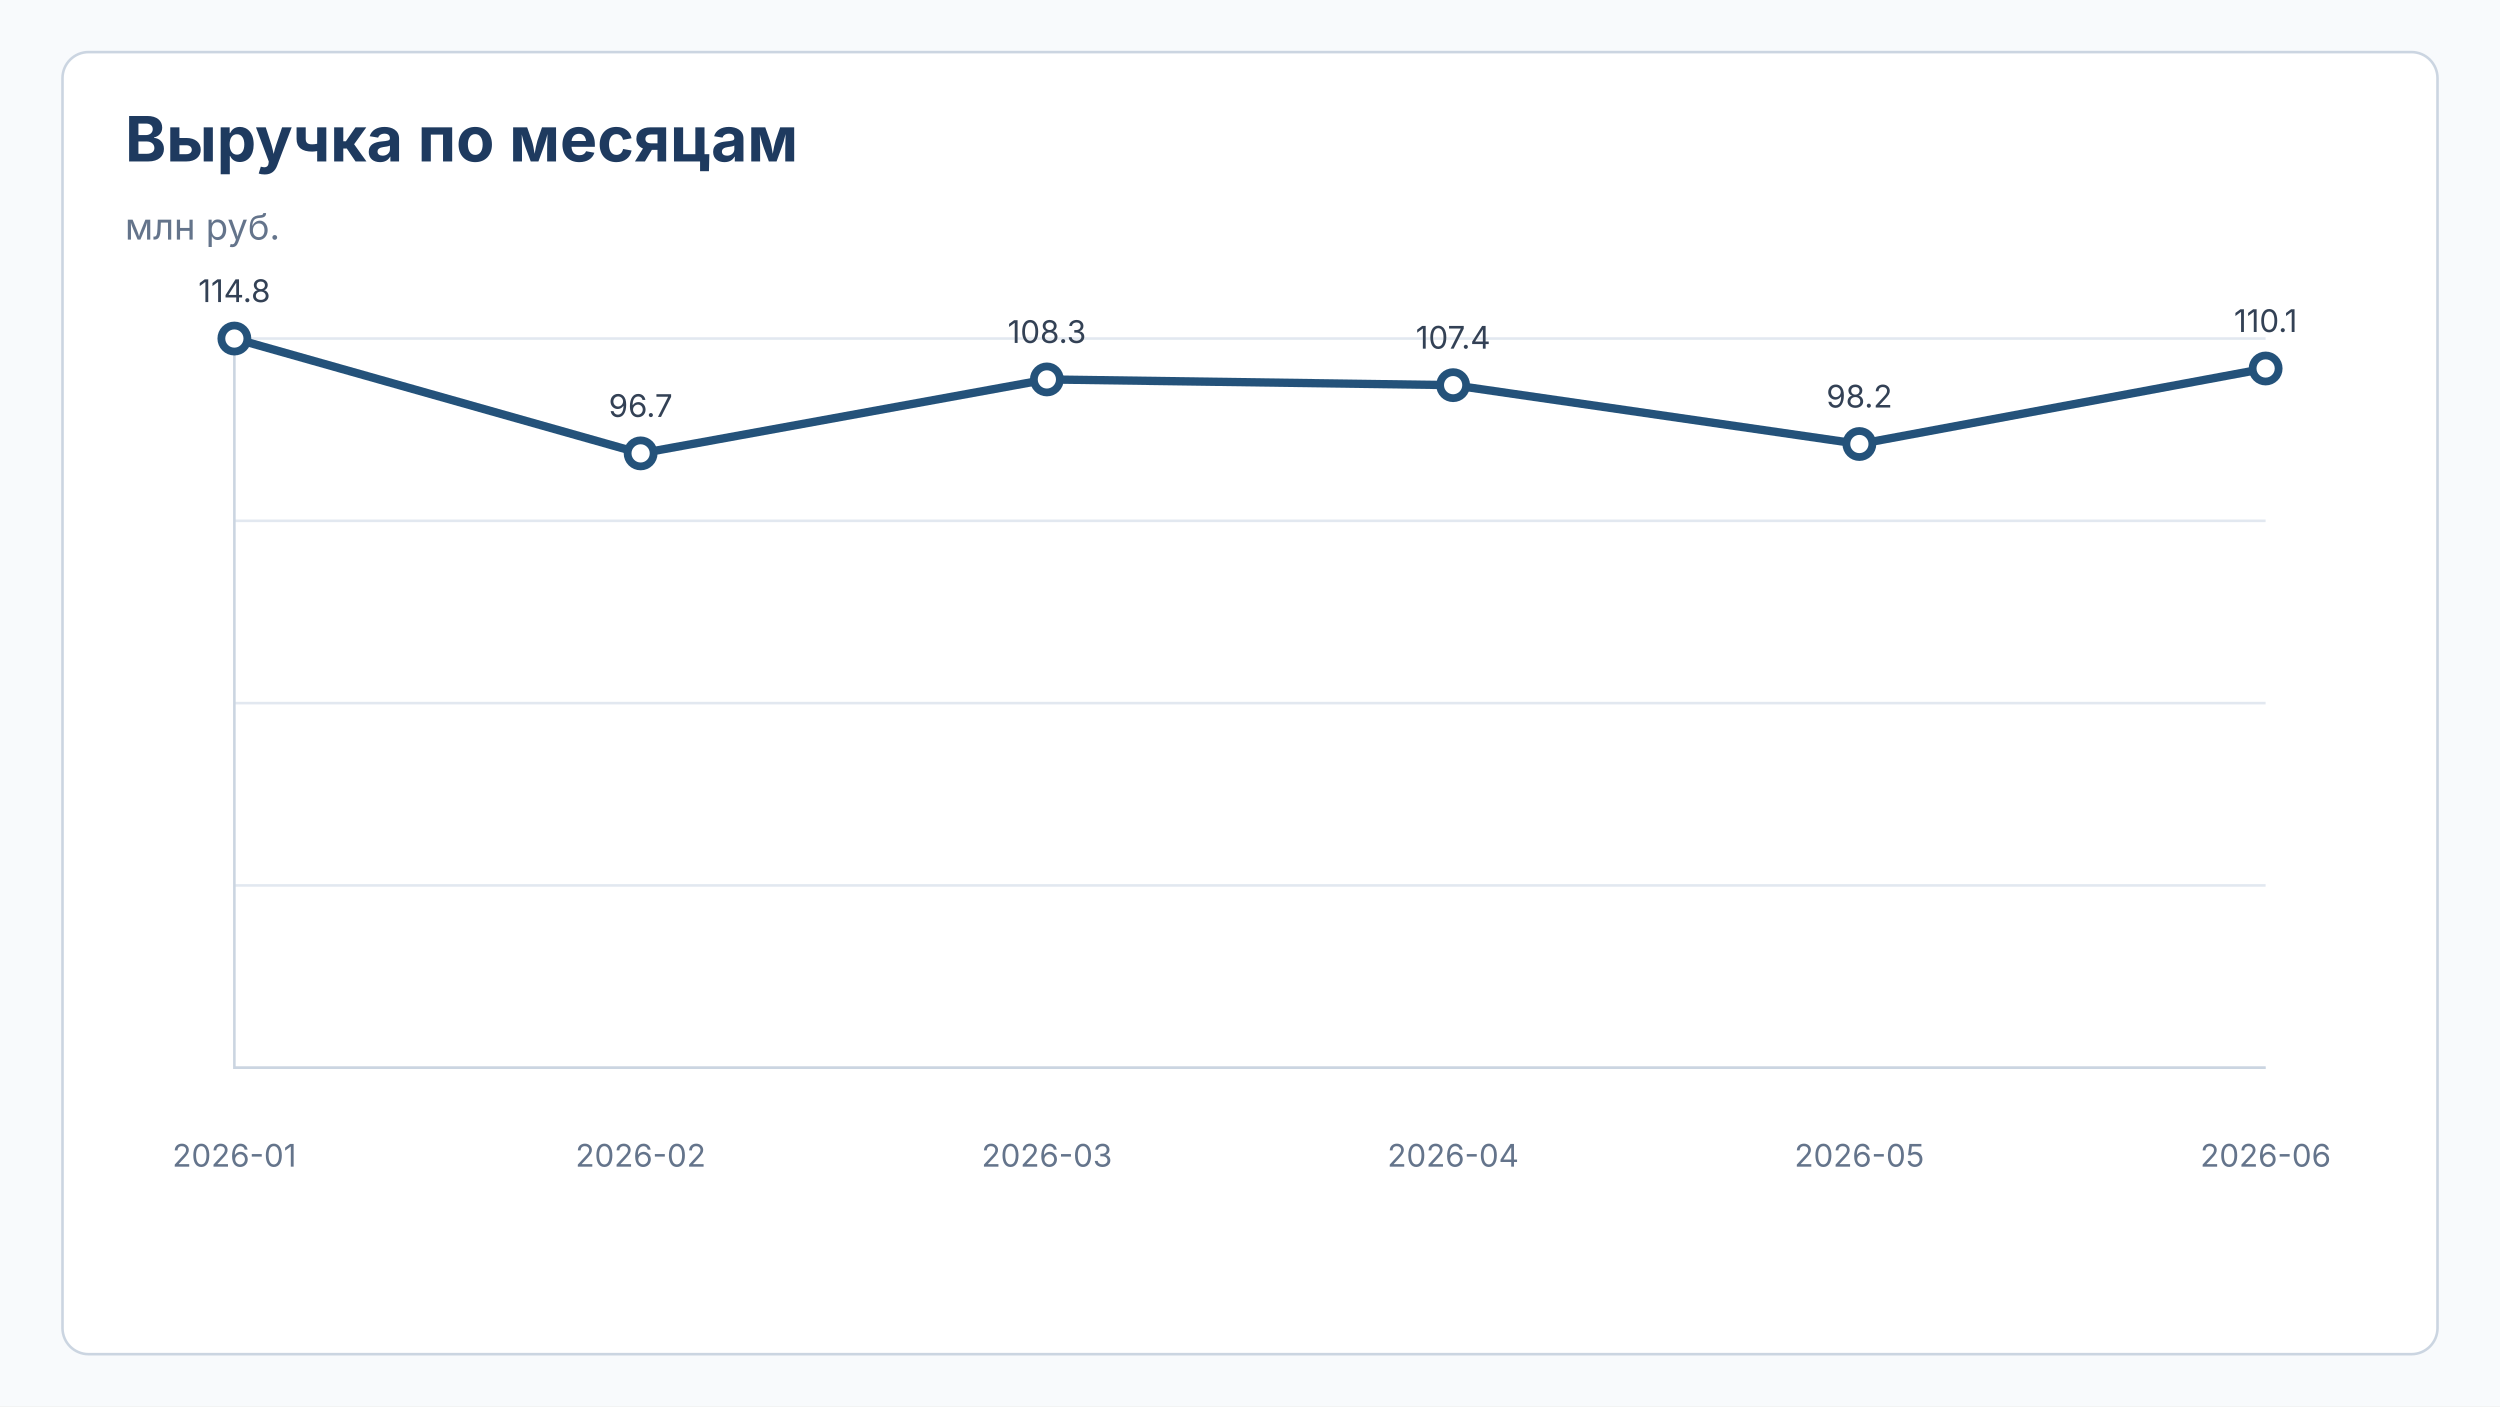
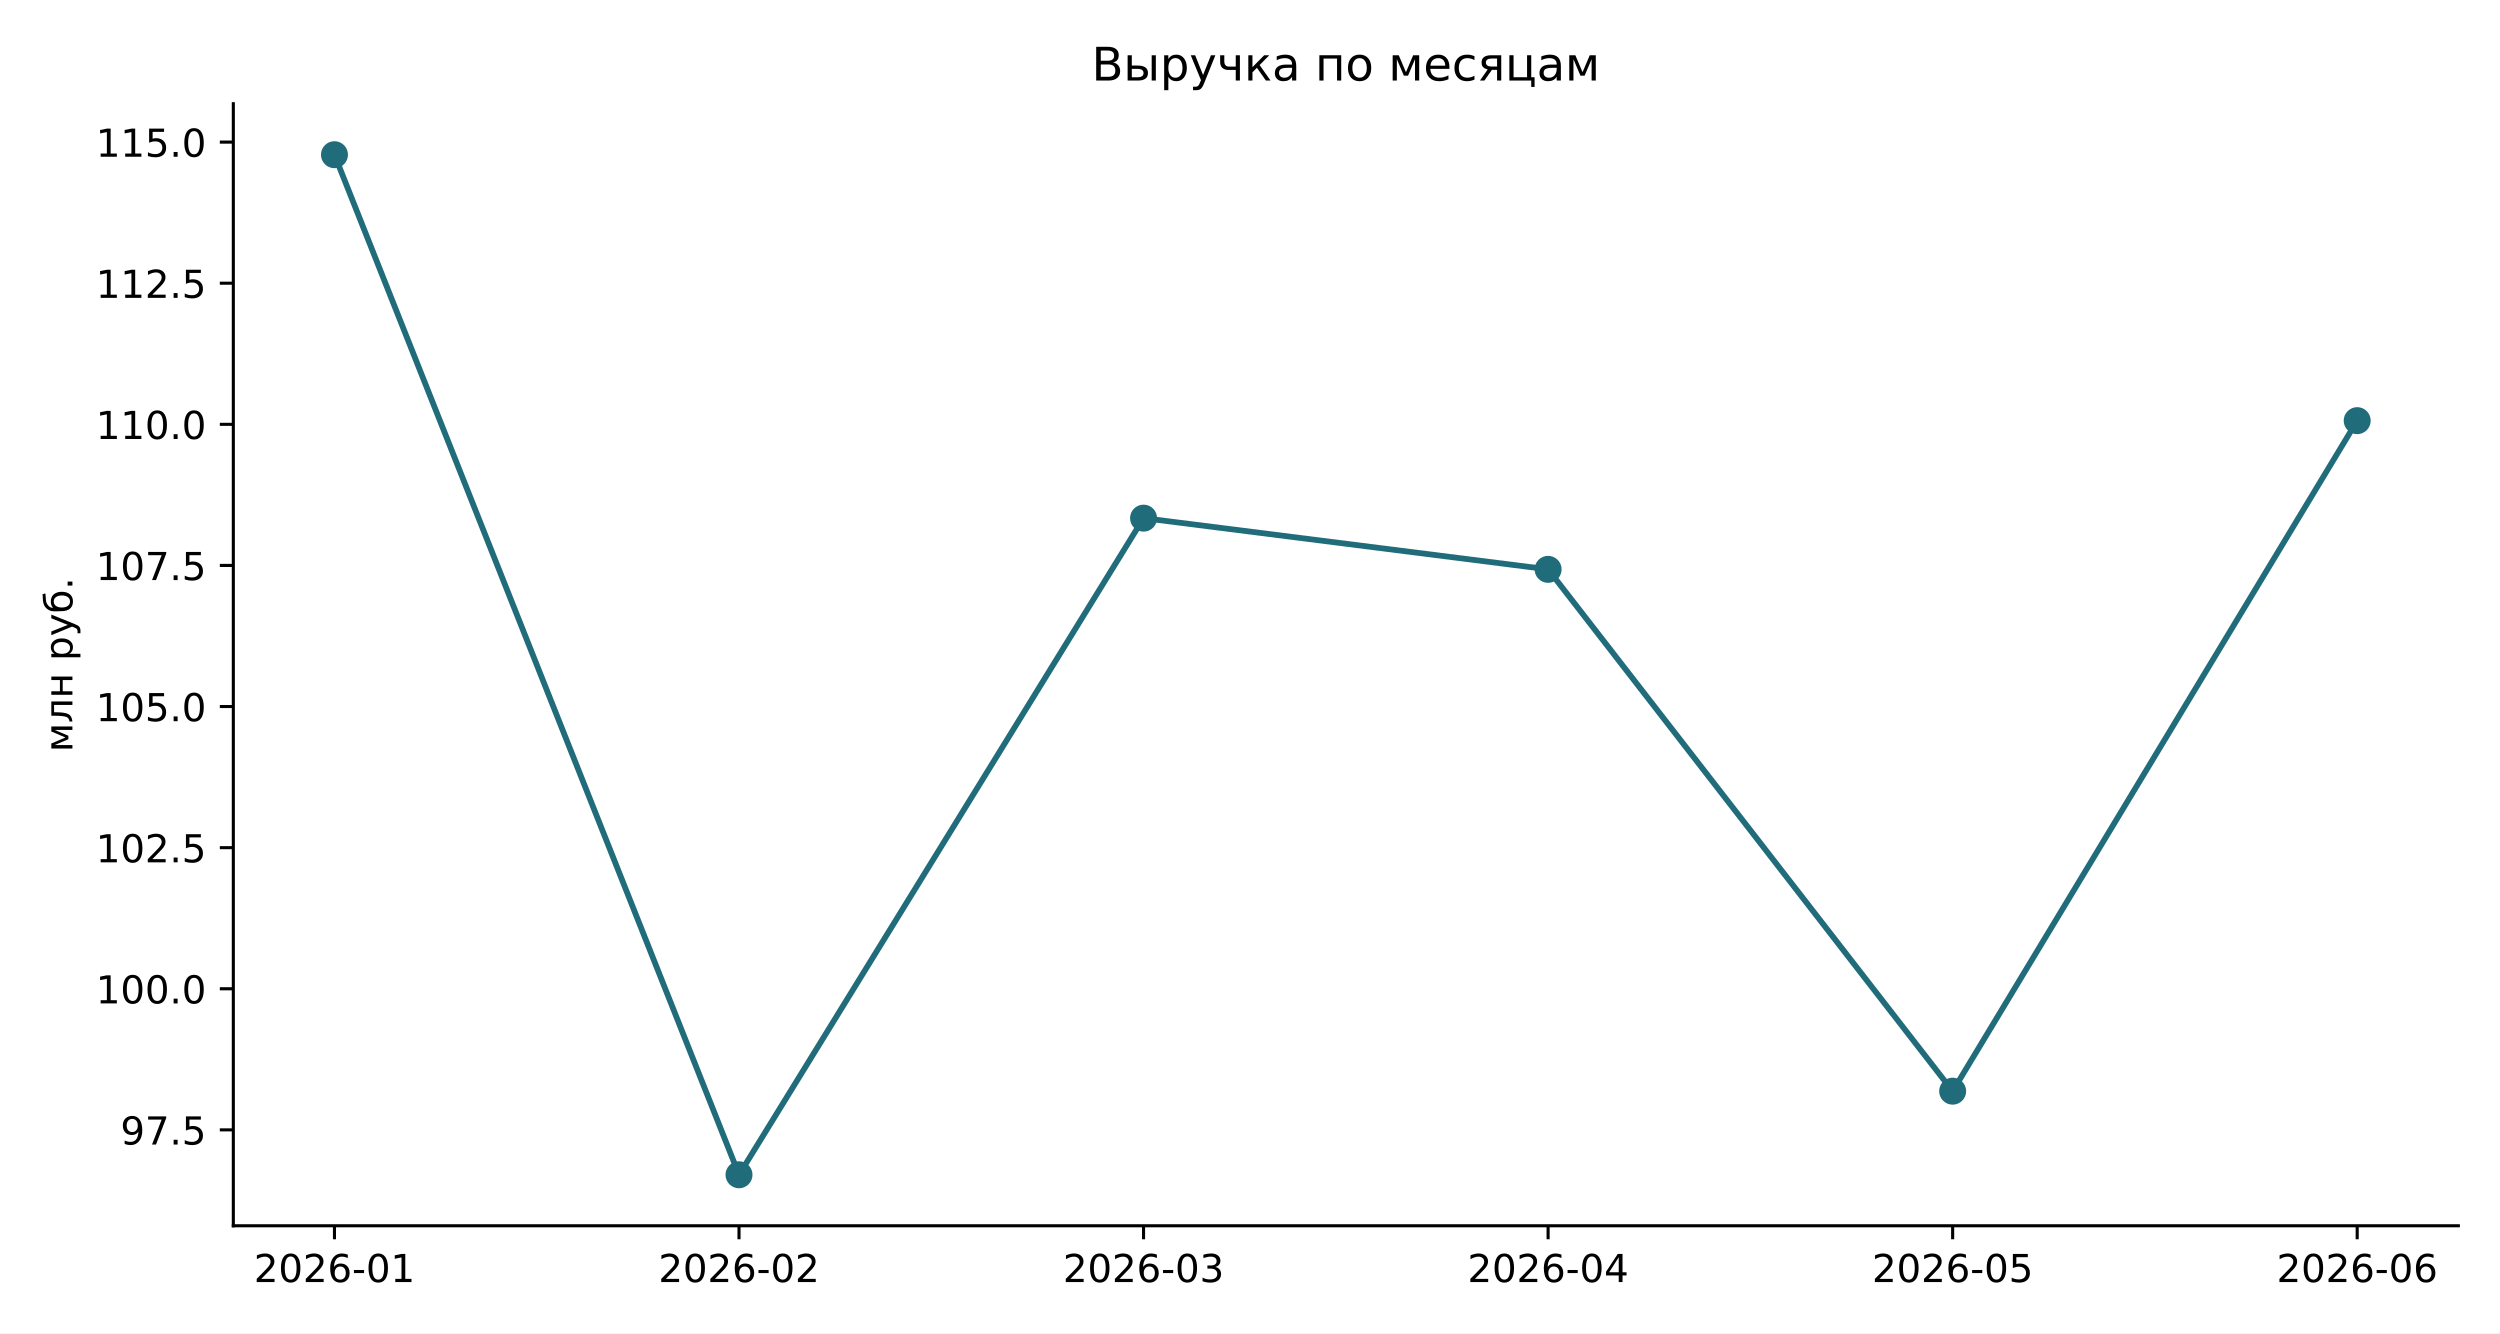
- <svg xmlns="http://www.w3.org/2000/svg" width="960" height="540" viewBox="0 0 960 540">
-   <style>
-     text{font-family:Inter,Segoe UI,Arial,sans-serif;letter-spacing:0}
-   </style>
-   <rect width="960" height="540" fill="#F8FAFC" />
-   <rect x="24" y="20" width="912" height="500" rx="10" fill="#FFFFFF" stroke="#CBD5E1" />
-   <text x="48" y="62" font-size="24" font-weight="750" fill="#1E3A5F">Выручка по месяцам</text>
-   <text x="48" y="92" font-size="14" fill="#64748B">млн руб.</text>
-   <path d="M 90 410 L 870 410" stroke="#E2E8F0" />
-   <path d="M 90 340 L 870 340" stroke="#E2E8F0" />
-   <path d="M 90 270 L 870 270" stroke="#E2E8F0" />
-   <path d="M 90 200 L 870 200" stroke="#E2E8F0" />
-   <path d="M 90 130 L 870 130" stroke="#E2E8F0" />
-   <path d="M 90 130 L 90 410 L 870 410" fill="none" stroke="#CBD5E1" />
-   <path d="M 90.0 130.0 L 246.0 174.1 L 402.0 145.7 L 558.0 147.9 L 714.0 170.5 L 870.0 141.5" fill="none" stroke="#24527A" stroke-width="3.2" />
-   <circle cx="90.0" cy="130.0" r="5" fill="#FFFFFF" stroke="#24527A" stroke-width="3" />
-   <text x="90.0" y="116.0" text-anchor="middle" font-size="12" fill="#334155">114.8</text>
-   <circle cx="246.0" cy="174.1" r="5" fill="#FFFFFF" stroke="#24527A" stroke-width="3" />
-   <text x="246.0" y="160.1" text-anchor="middle" font-size="12" fill="#334155">96.7</text>
-   <circle cx="402.0" cy="145.7" r="5" fill="#FFFFFF" stroke="#24527A" stroke-width="3" />
-   <text x="402.0" y="131.7" text-anchor="middle" font-size="12" fill="#334155">108.3</text>
-   <circle cx="558.0" cy="147.9" r="5" fill="#FFFFFF" stroke="#24527A" stroke-width="3" />
-   <text x="558.0" y="133.9" text-anchor="middle" font-size="12" fill="#334155">107.4</text>
-   <circle cx="714.0" cy="170.5" r="5" fill="#FFFFFF" stroke="#24527A" stroke-width="3" />
-   <text x="714.0" y="156.5" text-anchor="middle" font-size="12" fill="#334155">98.2</text>
-   <circle cx="870.0" cy="141.5" r="5" fill="#FFFFFF" stroke="#24527A" stroke-width="3" />
-   <text x="870.0" y="127.5" text-anchor="middle" font-size="12" fill="#334155">110.1</text>
-   <text x="90.0" y="448" text-anchor="middle" font-size="12" fill="#64748B">2026-01</text>
-   <text x="246.0" y="448" text-anchor="middle" font-size="12" fill="#64748B">2026-02</text>
-   <text x="402.0" y="448" text-anchor="middle" font-size="12" fill="#64748B">2026-03</text>
-   <text x="558.0" y="448" text-anchor="middle" font-size="12" fill="#64748B">2026-04</text>
-   <text x="714.0" y="448" text-anchor="middle" font-size="12" fill="#64748B">2026-05</text>
-   <text x="870.0" y="448" text-anchor="middle" font-size="12" fill="#64748B">2026-06</text>
+ <svg xmlns="http://www.w3.org/2000/svg" xmlns:xlink="http://www.w3.org/1999/xlink" width="648pt" height="345.6pt" viewBox="0 0 648 345.6" version="1.1">
+   <defs>
+     <style type="text/css">*{stroke-linejoin: round; stroke-linecap: butt}</style>
+   </defs>
+   <g id="figure_1">
+     <g id="patch_1">
+       <path d="M 0 345.6  L 648 345.6  L 648 0  L 0 0  z " style="fill: #ffffff" />
+     </g>
+     <g id="axes_1">
+       <g id="patch_2">
+         <path d="M 60.477 317.72  L 637.2 317.72  L 637.2 26.88  L 60.477 26.88  z " style="fill: #ffffff" />
+       </g>
+       <g id="matplotlib.axis_1">
+         <g id="xtick_1">
+           <g id="line2d_1">
+             <defs>
+               <path id="m853427751d" d="M 0 0  L 0 3.5  " style="stroke: #000000; stroke-width: 0.8" />
+             </defs>
+             <g>
+               <use xlink:href="#m853427751d" x="86.692" y="317.72" style="stroke: #000000; stroke-width: 0.8" />
+             </g>
+           </g>
+           <g id="text_1">
+             <g transform="translate(65.80075 332.3184) scale(0.1 -0.1)">
+               <defs>
+                 <path id="DejaVuSans-32" d="M 1228 531  L 3431 531  L 3431 0  L 469 0  L 469 531  Q 828 903 1448 1529  Q 2069 2156 2228 2338  Q 2531 2678 2651 2914  Q 2772 3150 2772 3378  Q 2772 3750 2511 3984  Q 2250 4219 1831 4219  Q 1534 4219 1204 4116  Q 875 4013 500 3803  L 500 4441  Q 881 4594 1212 4672  Q 1544 4750 1819 4750  Q 2544 4750 2975 4387  Q 3406 4025 3406 3419  Q 3406 3131 3298 2873  Q 3191 2616 2906 2266  Q 2828 2175 2409 1742  Q 1991 1309 1228 531  z " transform="scale(0.015625)" />
+                 <path id="DejaVuSans-30" d="M 2034 4250  Q 1547 4250 1301 3770  Q 1056 3291 1056 2328  Q 1056 1369 1301 889  Q 1547 409 2034 409  Q 2525 409 2770 889  Q 3016 1369 3016 2328  Q 3016 3291 2770 3770  Q 2525 4250 2034 4250  z M 2034 4750  Q 2819 4750 3233 4129  Q 3647 3509 3647 2328  Q 3647 1150 3233 529  Q 2819 -91 2034 -91  Q 1250 -91 836 529  Q 422 1150 422 2328  Q 422 3509 836 4129  Q 1250 4750 2034 4750  z " transform="scale(0.015625)" />
+                 <path id="DejaVuSans-36" d="M 2113 2584  Q 1688 2584 1439 2293  Q 1191 2003 1191 1497  Q 1191 994 1439 701  Q 1688 409 2113 409  Q 2538 409 2786 701  Q 3034 994 3034 1497  Q 3034 2003 2786 2293  Q 2538 2584 2113 2584  z M 3366 4563  L 3366 3988  Q 3128 4100 2886 4159  Q 2644 4219 2406 4219  Q 1781 4219 1451 3797  Q 1122 3375 1075 2522  Q 1259 2794 1537 2939  Q 1816 3084 2150 3084  Q 2853 3084 3261 2657  Q 3669 2231 3669 1497  Q 3669 778 3244 343  Q 2819 -91 2113 -91  Q 1303 -91 875 529  Q 447 1150 447 2328  Q 447 3434 972 4092  Q 1497 4750 2381 4750  Q 2619 4750 2861 4703  Q 3103 4656 3366 4563  z " transform="scale(0.015625)" />
+                 <path id="DejaVuSans-2d" d="M 313 2009  L 1997 2009  L 1997 1497  L 313 1497  L 313 2009  z " transform="scale(0.015625)" />
+                 <path id="DejaVuSans-31" d="M 794 531  L 1825 531  L 1825 4091  L 703 3866  L 703 4441  L 1819 4666  L 2450 4666  L 2450 531  L 3481 531  L 3481 0  L 794 0  L 794 531  z " transform="scale(0.015625)" />
+               </defs>
+               <use xlink:href="#DejaVuSans-32" />
+               <use xlink:href="#DejaVuSans-30" transform="translate(63.62305 0)" />
+               <use xlink:href="#DejaVuSans-32" transform="translate(127.2461 0)" />
+               <use xlink:href="#DejaVuSans-36" transform="translate(190.8691 0)" />
+               <use xlink:href="#DejaVuSans-2d" transform="translate(254.4922 0)" />
+               <use xlink:href="#DejaVuSans-30" transform="translate(290.5762 0)" />
+               <use xlink:href="#DejaVuSans-31" transform="translate(354.1992 0)" />
+             </g>
+           </g>
+         </g>
+         <g id="xtick_2">
+           <g id="line2d_2">
+             <g>
+               <use xlink:href="#m853427751d" x="191.551" y="317.72" style="stroke: #000000; stroke-width: 0.8" />
+             </g>
+           </g>
+           <g id="text_2">
+             <g transform="translate(170.6594 332.3184) scale(0.1 -0.1)">
+               <use xlink:href="#DejaVuSans-32" />
+               <use xlink:href="#DejaVuSans-30" transform="translate(63.62305 0)" />
+               <use xlink:href="#DejaVuSans-32" transform="translate(127.2461 0)" />
+               <use xlink:href="#DejaVuSans-36" transform="translate(190.8691 0)" />
+               <use xlink:href="#DejaVuSans-2d" transform="translate(254.4922 0)" />
+               <use xlink:href="#DejaVuSans-30" transform="translate(290.5762 0)" />
+               <use xlink:href="#DejaVuSans-32" transform="translate(354.1992 0)" />
+             </g>
+           </g>
+         </g>
+         <g id="xtick_3">
+           <g id="line2d_3">
+             <g>
+               <use xlink:href="#m853427751d" x="296.409" y="317.72" style="stroke: #000000; stroke-width: 0.8" />
+             </g>
+           </g>
+           <g id="text_3">
+             <g transform="translate(275.518 332.3184) scale(0.1 -0.1)">
+               <defs>
+                 <path id="DejaVuSans-33" d="M 2597 2516  Q 3050 2419 3304 2112  Q 3559 1806 3559 1356  Q 3559 666 3084 287  Q 2609 -91 1734 -91  Q 1441 -91 1130 -33  Q 819 25 488 141  L 488 750  Q 750 597 1062 519  Q 1375 441 1716 441  Q 2309 441 2620 675  Q 2931 909 2931 1356  Q 2931 1769 2642 2001  Q 2353 2234 1838 2234  L 1294 2234  L 1294 2753  L 1863 2753  Q 2328 2753 2575 2939  Q 2822 3125 2822 3475  Q 2822 3834 2567 4026  Q 2313 4219 1838 4219  Q 1578 4219 1281 4162  Q 984 4106 628 3988  L 628 4550  Q 988 4650 1302 4700  Q 1616 4750 1894 4750  Q 2613 4750 3031 4423  Q 3450 4097 3450 3541  Q 3450 3153 3228 2886  Q 3006 2619 2597 2516  z " transform="scale(0.015625)" />
+               </defs>
+               <use xlink:href="#DejaVuSans-32" />
+               <use xlink:href="#DejaVuSans-30" transform="translate(63.62305 0)" />
+               <use xlink:href="#DejaVuSans-32" transform="translate(127.2461 0)" />
+               <use xlink:href="#DejaVuSans-36" transform="translate(190.8691 0)" />
+               <use xlink:href="#DejaVuSans-2d" transform="translate(254.4922 0)" />
+               <use xlink:href="#DejaVuSans-30" transform="translate(290.5762 0)" />
+               <use xlink:href="#DejaVuSans-33" transform="translate(354.1992 0)" />
+             </g>
+           </g>
+         </g>
+         <g id="xtick_4">
+           <g id="line2d_4">
+             <g>
+               <use xlink:href="#m853427751d" x="401.268" y="317.72" style="stroke: #000000; stroke-width: 0.8" />
+             </g>
+           </g>
+           <g id="text_4">
+             <g transform="translate(380.3767 332.3184) scale(0.1 -0.1)">
+               <defs>
+                 <path id="DejaVuSans-34" d="M 2419 4116  L 825 1625  L 2419 1625  L 2419 4116  z M 2253 4666  L 3047 4666  L 3047 1625  L 3713 1625  L 3713 1100  L 3047 1100  L 3047 0  L 2419 0  L 2419 1100  L 313 1100  L 313 1709  L 2253 4666  z " transform="scale(0.015625)" />
+               </defs>
+               <use xlink:href="#DejaVuSans-32" />
+               <use xlink:href="#DejaVuSans-30" transform="translate(63.62305 0)" />
+               <use xlink:href="#DejaVuSans-32" transform="translate(127.2461 0)" />
+               <use xlink:href="#DejaVuSans-36" transform="translate(190.8691 0)" />
+               <use xlink:href="#DejaVuSans-2d" transform="translate(254.4922 0)" />
+               <use xlink:href="#DejaVuSans-30" transform="translate(290.5762 0)" />
+               <use xlink:href="#DejaVuSans-34" transform="translate(354.1992 0)" />
+             </g>
+           </g>
+         </g>
+         <g id="xtick_5">
+           <g id="line2d_5">
+             <g>
+               <use xlink:href="#m853427751d" x="506.127" y="317.72" style="stroke: #000000; stroke-width: 0.8" />
+             </g>
+           </g>
+           <g id="text_5">
+             <g transform="translate(485.2353 332.3184) scale(0.1 -0.1)">
+               <defs>
+                 <path id="DejaVuSans-35" d="M 691 4666  L 3169 4666  L 3169 4134  L 1269 4134  L 1269 2991  Q 1406 3038 1543 3061  Q 1681 3084 1819 3084  Q 2600 3084 3056 2656  Q 3513 2228 3513 1497  Q 3513 744 3044 326  Q 2575 -91 1722 -91  Q 1428 -91 1123 -41  Q 819 9 494 109  L 494 744  Q 775 591 1075 516  Q 1375 441 1709 441  Q 2250 441 2565 725  Q 2881 1009 2881 1497  Q 2881 1984 2565 2268  Q 2250 2553 1709 2553  Q 1456 2553 1204 2497  Q 953 2441 691 2322  L 691 4666  z " transform="scale(0.015625)" />
+               </defs>
+               <use xlink:href="#DejaVuSans-32" />
+               <use xlink:href="#DejaVuSans-30" transform="translate(63.62305 0)" />
+               <use xlink:href="#DejaVuSans-32" transform="translate(127.2461 0)" />
+               <use xlink:href="#DejaVuSans-36" transform="translate(190.8691 0)" />
+               <use xlink:href="#DejaVuSans-2d" transform="translate(254.4922 0)" />
+               <use xlink:href="#DejaVuSans-30" transform="translate(290.5762 0)" />
+               <use xlink:href="#DejaVuSans-35" transform="translate(354.1992 0)" />
+             </g>
+           </g>
+         </g>
+         <g id="xtick_6">
+           <g id="line2d_6">
+             <g>
+               <use xlink:href="#m853427751d" x="610.985" y="317.72" style="stroke: #000000; stroke-width: 0.8" />
+             </g>
+           </g>
+           <g id="text_6">
+             <g transform="translate(590.0939 332.3184) scale(0.1 -0.1)">
+               <use xlink:href="#DejaVuSans-32" />
+               <use xlink:href="#DejaVuSans-30" transform="translate(63.62305 0)" />
+               <use xlink:href="#DejaVuSans-32" transform="translate(127.2461 0)" />
+               <use xlink:href="#DejaVuSans-36" transform="translate(190.8691 0)" />
+               <use xlink:href="#DejaVuSans-2d" transform="translate(254.4922 0)" />
+               <use xlink:href="#DejaVuSans-30" transform="translate(290.5762 0)" />
+               <use xlink:href="#DejaVuSans-36" transform="translate(354.1992 0)" />
+             </g>
+           </g>
+         </g>
+       </g>
+       <g id="matplotlib.axis_2">
+         <g id="ytick_1">
+           <g id="line2d_7">
+             <defs>
+               <path id="m1b0a6020c8" d="M 0 0  L -3.5 0  " style="stroke: #000000; stroke-width: 0.8" />
+             </defs>
+             <g>
+               <use xlink:href="#m1b0a6020c8" x="60.477" y="292.866" style="stroke: #000000; stroke-width: 0.8" />
+             </g>
+           </g>
+           <g id="text_7">
+             <g transform="translate(31.21187 296.6655) scale(0.1 -0.1)">
+               <defs>
+                 <path id="DejaVuSans-39" d="M 703 97  L 703 672  Q 941 559 1184 500  Q 1428 441 1663 441  Q 2288 441 2617 861  Q 2947 1281 2994 2138  Q 2813 1869 2534 1725  Q 2256 1581 1919 1581  Q 1219 1581 811 2004  Q 403 2428 403 3163  Q 403 3881 828 4315  Q 1253 4750 1959 4750  Q 2769 4750 3195 4129  Q 3622 3509 3622 2328  Q 3622 1225 3098 567  Q 2575 -91 1691 -91  Q 1453 -91 1209 -44  Q 966 3 703 97  z M 1959 2075  Q 2384 2075 2632 2365  Q 2881 2656 2881 3163  Q 2881 3666 2632 3958  Q 2384 4250 1959 4250  Q 1534 4250 1286 3958  Q 1038 3666 1038 3163  Q 1038 2656 1286 2365  Q 1534 2075 1959 2075  z " transform="scale(0.015625)" />
+                 <path id="DejaVuSans-37" d="M 525 4666  L 3525 4666  L 3525 4397  L 1831 0  L 1172 0  L 2766 4134  L 525 4134  L 525 4666  z " transform="scale(0.015625)" />
+                 <path id="DejaVuSans-2e" d="M 684 794  L 1344 794  L 1344 0  L 684 0  L 684 794  z " transform="scale(0.015625)" />
+               </defs>
+               <use xlink:href="#DejaVuSans-39" />
+               <use xlink:href="#DejaVuSans-37" transform="translate(63.62305 0)" />
+               <use xlink:href="#DejaVuSans-2e" transform="translate(127.2461 0)" />
+               <use xlink:href="#DejaVuSans-35" transform="translate(159.0332 0)" />
+             </g>
+           </g>
+         </g>
+         <g id="ytick_2">
+           <g id="line2d_8">
+             <g>
+               <use xlink:href="#m1b0a6020c8" x="60.477" y="256.29" style="stroke: #000000; stroke-width: 0.8" />
+             </g>
+           </g>
+           <g id="text_8">
+             <g transform="translate(24.84937 260.0892) scale(0.1 -0.1)">
+               <use xlink:href="#DejaVuSans-31" />
+               <use xlink:href="#DejaVuSans-30" transform="translate(63.62305 0)" />
+               <use xlink:href="#DejaVuSans-30" transform="translate(127.2461 0)" />
+               <use xlink:href="#DejaVuSans-2e" transform="translate(190.8691 0)" />
+               <use xlink:href="#DejaVuSans-30" transform="translate(222.6562 0)" />
+             </g>
+           </g>
+         </g>
+         <g id="ytick_3">
+           <g id="line2d_9">
+             <g>
+               <use xlink:href="#m1b0a6020c8" x="60.477" y="219.714" style="stroke: #000000; stroke-width: 0.8" />
+             </g>
+           </g>
+           <g id="text_9">
+             <g transform="translate(24.84937 223.5128) scale(0.1 -0.1)">
+               <use xlink:href="#DejaVuSans-31" />
+               <use xlink:href="#DejaVuSans-30" transform="translate(63.62305 0)" />
+               <use xlink:href="#DejaVuSans-32" transform="translate(127.2461 0)" />
+               <use xlink:href="#DejaVuSans-2e" transform="translate(190.8691 0)" />
+               <use xlink:href="#DejaVuSans-35" transform="translate(222.6562 0)" />
+             </g>
+           </g>
+         </g>
+         <g id="ytick_4">
+           <g id="line2d_10">
+             <g>
+               <use xlink:href="#m1b0a6020c8" x="60.477" y="183.137" style="stroke: #000000; stroke-width: 0.8" />
+             </g>
+           </g>
+           <g id="text_10">
+             <g transform="translate(24.84937 186.9364) scale(0.1 -0.1)">
+               <use xlink:href="#DejaVuSans-31" />
+               <use xlink:href="#DejaVuSans-30" transform="translate(63.62305 0)" />
+               <use xlink:href="#DejaVuSans-35" transform="translate(127.2461 0)" />
+               <use xlink:href="#DejaVuSans-2e" transform="translate(190.8691 0)" />
+               <use xlink:href="#DejaVuSans-30" transform="translate(222.6562 0)" />
+             </g>
+           </g>
+         </g>
+         <g id="ytick_5">
+           <g id="line2d_11">
+             <g>
+               <use xlink:href="#m1b0a6020c8" x="60.477" y="146.561" style="stroke: #000000; stroke-width: 0.8" />
+             </g>
+           </g>
+           <g id="text_11">
+             <g transform="translate(24.84937 150.3601) scale(0.1 -0.1)">
+               <use xlink:href="#DejaVuSans-31" />
+               <use xlink:href="#DejaVuSans-30" transform="translate(63.62305 0)" />
+               <use xlink:href="#DejaVuSans-37" transform="translate(127.2461 0)" />
+               <use xlink:href="#DejaVuSans-2e" transform="translate(190.8691 0)" />
+               <use xlink:href="#DejaVuSans-35" transform="translate(222.6562 0)" />
+             </g>
+           </g>
+         </g>
+         <g id="ytick_6">
+           <g id="line2d_12">
+             <g>
+               <use xlink:href="#m1b0a6020c8" x="60.477" y="109.984" style="stroke: #000000; stroke-width: 0.8" />
+             </g>
+           </g>
+           <g id="text_12">
+             <g transform="translate(24.84937 113.7837) scale(0.1 -0.1)">
+               <use xlink:href="#DejaVuSans-31" />
+               <use xlink:href="#DejaVuSans-31" transform="translate(63.62305 0)" />
+               <use xlink:href="#DejaVuSans-30" transform="translate(127.2461 0)" />
+               <use xlink:href="#DejaVuSans-2e" transform="translate(190.8691 0)" />
+               <use xlink:href="#DejaVuSans-30" transform="translate(222.6562 0)" />
+             </g>
+           </g>
+         </g>
+         <g id="ytick_7">
+           <g id="line2d_13">
+             <g>
+               <use xlink:href="#m1b0a6020c8" x="60.477" y="73.408" style="stroke: #000000; stroke-width: 0.8" />
+             </g>
+           </g>
+           <g id="text_13">
+             <g transform="translate(24.84937 77.20733) scale(0.1 -0.1)">
+               <use xlink:href="#DejaVuSans-31" />
+               <use xlink:href="#DejaVuSans-31" transform="translate(63.62305 0)" />
+               <use xlink:href="#DejaVuSans-32" transform="translate(127.2461 0)" />
+               <use xlink:href="#DejaVuSans-2e" transform="translate(190.8691 0)" />
+               <use xlink:href="#DejaVuSans-35" transform="translate(222.6562 0)" />
+             </g>
+           </g>
+         </g>
+         <g id="ytick_8">
+           <g id="line2d_14">
+             <g>
+               <use xlink:href="#m1b0a6020c8" x="60.477" y="36.832" style="stroke: #000000; stroke-width: 0.8" />
+             </g>
+           </g>
+           <g id="text_14">
+             <g transform="translate(24.84937 40.63096) scale(0.1 -0.1)">
+               <use xlink:href="#DejaVuSans-31" />
+               <use xlink:href="#DejaVuSans-31" transform="translate(63.62305 0)" />
+               <use xlink:href="#DejaVuSans-35" transform="translate(127.2461 0)" />
+               <use xlink:href="#DejaVuSans-2e" transform="translate(190.8691 0)" />
+               <use xlink:href="#DejaVuSans-30" transform="translate(222.6562 0)" />
+             </g>
+           </g>
+         </g>
+         <g id="text_15">
+           <g transform="translate(18.76969 194.932) rotate(-90) scale(0.1 -0.1)">
+             <defs>
+               <path id="DejaVuSans-43c" d="M 581 3500  L 1422 3500  L 2416 1156  L 3413 3500  L 4247 3500  L 4247 0  L 3669 0  L 3669 2950  L 2703 672  L 2128 672  L 1159 2950  L 1159 0  L 581 0  L 581 3500  z " transform="scale(0.015625)" />
+               <path id="DejaVuSans-43b" d="M 238 0  L 238 478  Q 806 566 981 959  Q 1194 1513 1194 2928  L 1194 3500  L 3559 3500  L 3559 0  L 2984 0  L 2984 3041  L 1769 3041  L 1769 2694  Q 1769 1344 1494 738  Q 1200 91 238 0  z " transform="scale(0.015625)" />
+               <path id="DejaVuSans-43d" d="M 581 3500  L 1159 3500  L 1159 2072  L 3025 2072  L 3025 3500  L 3603 3500  L 3603 0  L 3025 0  L 3025 1613  L 1159 1613  L 1159 0  L 581 0  L 581 3500  z " transform="scale(0.015625)" />
+               <path id="DejaVuSans-20" transform="scale(0.015625)" />
+               <path id="DejaVuSans-440" d="M 1159 525  L 1159 -1331  L 581 -1331  L 581 3500  L 1159 3500  L 1159 2969  Q 1341 3281 1617 3432  Q 1894 3584 2278 3584  Q 2916 3584 3314 3078  Q 3713 2572 3713 1747  Q 3713 922 3314 415  Q 2916 -91 2278 -91  Q 1894 -91 1617 61  Q 1341 213 1159 525  z M 3116 1747  Q 3116 2381 2855 2742  Q 2594 3103 2138 3103  Q 1681 3103 1420 2742  Q 1159 2381 1159 1747  Q 1159 1113 1420 752  Q 1681 391 2138 391  Q 2594 391 2855 752  Q 3116 1113 3116 1747  z " transform="scale(0.015625)" />
+               <path id="DejaVuSans-443" d="M 2059 -325  Q 1816 -950 1584 -1140  Q 1353 -1331 966 -1331  L 506 -1331  L 506 -850  L 844 -850  Q 1081 -850 1212 -737  Q 1344 -625 1503 -206  L 1606 56  L 191 3500  L 800 3500  L 1894 763  L 2988 3500  L 3597 3500  L 2059 -325  z " transform="scale(0.015625)" />
+               <path id="DejaVuSans-431" d="M 1991 3584  Q 2741 3584 3169 3096  Q 3597 2609 3597 1747  Q 3597 888 3169 398  Q 2741 -91 1991 -91  Q 1238 -91 822 384  Q 406 859 384 1747  L 366 2463  Q 350 2834 350 2963  Q 350 3463 531 3831  Q 816 4409 1308 4659  Q 1800 4909 2625 4916  Q 3006 4919 3175 4972  L 3334 4516  Q 3181 4453 3041 4450  L 2259 4397  Q 1866 4369 1628 4231  Q 1006 3866 947 3388  L 925 3213  Q 1331 3584 1991 3584  z M 1991 3097  Q 1528 3097 1259 2736  Q 991 2375 991 1747  Q 991 1119 1258 758  Q 1525 397 1991 397  Q 2450 397 2719 759  Q 2988 1122 2988 1747  Q 2988 2369 2719 2733  Q 2450 3097 1991 3097  z " transform="scale(0.015625)" />
+             </defs>
+             <use xlink:href="#DejaVuSans-43c" />
+             <use xlink:href="#DejaVuSans-43b" transform="translate(75.43945 0)" />
+             <use xlink:href="#DejaVuSans-43d" transform="translate(139.3555 0)" />
+             <use xlink:href="#DejaVuSans-20" transform="translate(204.7363 0)" />
+             <use xlink:href="#DejaVuSans-440" transform="translate(236.5234 0)" />
+             <use xlink:href="#DejaVuSans-443" transform="translate(300 0)" />
+             <use xlink:href="#DejaVuSans-431" transform="translate(359.1797 0)" />
+             <use xlink:href="#DejaVuSans-2e" transform="translate(420.8496 0)" />
+           </g>
+         </g>
+       </g>
+       <g id="line2d_15">
+         <path d="M 86.692 40.1  L 191.551 304.5  L 296.409 134.302  L 401.268 147.576  L 506.127 282.832  L 610.985 109.033  " clip-path="url(#p06511c439a)" style="fill: none; stroke: #216c7a; stroke-width: 1.5; stroke-linecap: square" />
+         <defs>
+           <path id="m457cd83a05" d="M 0 3  C 0.796 3 1.559 2.684 2.121 2.121  C 2.684 1.559 3 0.796 3 0  C 3 -0.796 2.684 -1.559 2.121 -2.121  C 1.559 -2.684 0.796 -3 0 -3  C -0.796 -3 -1.559 -2.684 -2.121 -2.121  C -2.684 -1.559 -3 -0.796 -3 0  C -3 0.796 -2.684 1.559 -2.121 2.121  C -1.559 2.684 -0.796 3 0 3  z " style="stroke: #216c7a" />
+         </defs>
+         <g clip-path="url(#p06511c439a)">
+           <use xlink:href="#m457cd83a05" x="86.692" y="40.1" style="fill: #216c7a; stroke: #216c7a" />
+           <use xlink:href="#m457cd83a05" x="191.551" y="304.5" style="fill: #216c7a; stroke: #216c7a" />
+           <use xlink:href="#m457cd83a05" x="296.409" y="134.302" style="fill: #216c7a; stroke: #216c7a" />
+           <use xlink:href="#m457cd83a05" x="401.268" y="147.576" style="fill: #216c7a; stroke: #216c7a" />
+           <use xlink:href="#m457cd83a05" x="506.127" y="282.832" style="fill: #216c7a; stroke: #216c7a" />
+           <use xlink:href="#m457cd83a05" x="610.985" y="109.033" style="fill: #216c7a; stroke: #216c7a" />
+         </g>
+       </g>
+       <g id="patch_3">
+         <path d="M 60.477 317.72  L 60.477 26.88  " style="fill: none; stroke: #000000; stroke-width: 0.8; stroke-linejoin: miter; stroke-linecap: square" />
+       </g>
+       <g id="patch_4">
+         <path d="M 60.477 317.72  L 637.2 317.72  " style="fill: none; stroke: #000000; stroke-width: 0.8; stroke-linejoin: miter; stroke-linecap: square" />
+       </g>
+       <g id="text_16">
+         <g transform="translate(282.9578 20.88) scale(0.12 -0.12)">
+           <defs>
+             <path id="DejaVuSans-412" d="M 1259 2228  L 1259 519  L 2272 519  Q 2781 519 3026 730  Q 3272 941 3272 1375  Q 3272 1813 3026 2020  Q 2781 2228 2272 2228  L 1259 2228  z M 1259 4147  L 1259 2741  L 2194 2741  Q 2656 2741 2882 2914  Q 3109 3088 3109 3444  Q 3109 3797 2882 3972  Q 2656 4147 2194 4147  L 1259 4147  z M 628 4666  L 2241 4666  Q 2963 4666 3353 4366  Q 3744 4066 3744 3513  Q 3744 3084 3544 2831  Q 3344 2578 2956 2516  Q 3422 2416 3680 2098  Q 3938 1781 3938 1306  Q 3938 681 3513 340  Q 3088 0 2303 0  L 628 0  L 628 4666  z " transform="scale(0.015625)" />
+             <path id="DejaVuSans-44b" d="M 3907 3500  L 4482 3500  L 4482 0  L 3907 0  L 3907 3500  z M 4195 3584  L 4195 3584  z M 2781 1038  Q 2781 1319 2576 1466  Q 2372 1613 1978 1613  L 1159 1613  L 1159 459  L 1978 459  Q 2372 459 2576 607  Q 2781 756 2781 1038  z M 581 3500  L 1159 3500  L 1159 2072  L 2003 2072  Q 2672 2072 3033 1817  Q 3394 1563 3394 1038  Q 3394 513 3033 256  Q 2672 0 2003 0  L 581 0  L 581 3500  z " transform="scale(0.015625)" />
+             <path id="DejaVuSans-447" d="M 2625 0  L 2625 1472  L 1553 1472  Q 1075 1472 756 1769  Q 469 2038 469 2613  L 469 3500  L 1044 3500  L 1044 2666  Q 1044 2300 1206 2116  Q 1372 1931 1697 1931  L 2625 1931  L 2625 3500  L 3200 3500  L 3200 0  L 2625 0  z " transform="scale(0.015625)" />
+             <path id="DejaVuSans-43a" d="M 581 3500  L 1153 3500  L 1153 1856  L 2775 3500  L 3481 3500  L 2144 2147  L 3653 0  L 3009 0  L 1769 1766  L 1153 1141  L 1153 0  L 581 0  L 581 3500  z " transform="scale(0.015625)" />
+             <path id="DejaVuSans-430" d="M 2194 1759  Q 1497 1759 1228 1600  Q 959 1441 959 1056  Q 959 750 1161 570  Q 1363 391 1709 391  Q 2188 391 2477 730  Q 2766 1069 2766 1631  L 2766 1759  L 2194 1759  z M 3341 1997  L 3341 0  L 2766 0  L 2766 531  Q 2569 213 2275 61  Q 1981 -91 1556 -91  Q 1019 -91 701 211  Q 384 513 384 1019  Q 384 1609 779 1909  Q 1175 2209 1959 2209  L 2766 2209  L 2766 2266  Q 2766 2663 2505 2880  Q 2244 3097 1772 3097  Q 1472 3097 1187 3025  Q 903 2953 641 2809  L 641 3341  Q 956 3463 1253 3523  Q 1550 3584 1831 3584  Q 2591 3584 2966 3190  Q 3341 2797 3341 1997  z " transform="scale(0.015625)" />
+             <path id="DejaVuSans-43f" d="M 3603 3500  L 3603 0  L 3025 0  L 3025 3041  L 1159 3041  L 1159 0  L 581 0  L 581 3500  L 3603 3500  z " transform="scale(0.015625)" />
+             <path id="DejaVuSans-43e" d="M 1959 3097  Q 1497 3097 1228 2736  Q 959 2375 959 1747  Q 959 1119 1226 758  Q 1494 397 1959 397  Q 2419 397 2687 759  Q 2956 1122 2956 1747  Q 2956 2369 2687 2733  Q 2419 3097 1959 3097  z M 1959 3584  Q 2709 3584 3137 3096  Q 3566 2609 3566 1747  Q 3566 888 3137 398  Q 2709 -91 1959 -91  Q 1206 -91 779 398  Q 353 888 353 1747  Q 353 2609 779 3096  Q 1206 3584 1959 3584  z " transform="scale(0.015625)" />
+             <path id="DejaVuSans-435" d="M 3597 1894  L 3597 1613  L 953 1613  Q 991 1019 1311 708  Q 1631 397 2203 397  Q 2534 397 2845 478  Q 3156 559 3463 722  L 3463 178  Q 3153 47 2828 -22  Q 2503 -91 2169 -91  Q 1331 -91 842 396  Q 353 884 353 1716  Q 353 2575 817 3079  Q 1281 3584 2069 3584  Q 2775 3584 3186 3129  Q 3597 2675 3597 1894  z M 3022 2063  Q 3016 2534 2758 2815  Q 2500 3097 2075 3097  Q 1594 3097 1305 2825  Q 1016 2553 972 2059  L 3022 2063  z " transform="scale(0.015625)" />
+             <path id="DejaVuSans-441" d="M 3122 3366  L 3122 2828  Q 2878 2963 2633 3030  Q 2388 3097 2138 3097  Q 1578 3097 1268 2742  Q 959 2388 959 1747  Q 959 1106 1268 751  Q 1578 397 2138 397  Q 2388 397 2633 464  Q 2878 531 3122 666  L 3122 134  Q 2881 22 2623 -34  Q 2366 -91 2075 -91  Q 1284 -91 818 406  Q 353 903 353 1747  Q 353 2603 823 3093  Q 1294 3584 2113 3584  Q 2378 3584 2631 3529  Q 2884 3475 3122 3366  z " transform="scale(0.015625)" />
+             <path id="DejaVuSans-44f" d="M 1181 2491  Q 1181 2231 1381 2084  Q 1581 1938 1953 1938  L 2728 1938  L 2728 3041  L 1953 3041  Q 1581 3041 1381 2897  Q 1181 2753 1181 2491  z M 363 0  L 1431 1534  Q 1069 1616 828 1830  Q 588 2044 588 2491  Q 588 2997 923 3248  Q 1259 3500 1938 3500  L 3306 3500  L 3306 0  L 2728 0  L 2728 1478  L 2013 1478  L 981 0  L 363 0  z " transform="scale(0.015625)" />
+             <path id="DejaVuSans-446" d="M 3603 0  L 581 0  L 581 3500  L 1159 3500  L 1159 459  L 3025 459  L 3025 3500  L 3603 3500  L 3603 459  L 4063 459  L 4063 -884  L 3603 -884  L 3603 0  z " transform="scale(0.015625)" />
+           </defs>
+           <use xlink:href="#DejaVuSans-412" />
+           <use xlink:href="#DejaVuSans-44b" transform="translate(68.60352 0)" />
+           <use xlink:href="#DejaVuSans-440" transform="translate(147.5586 0)" />
+           <use xlink:href="#DejaVuSans-443" transform="translate(211.0352 0)" />
+           <use xlink:href="#DejaVuSans-447" transform="translate(270.2148 0)" />
+           <use xlink:href="#DejaVuSans-43a" transform="translate(329.2969 0)" />
+           <use xlink:href="#DejaVuSans-430" transform="translate(389.6973 0)" />
+           <use xlink:href="#DejaVuSans-20" transform="translate(450.9766 0)" />
+           <use xlink:href="#DejaVuSans-43f" transform="translate(482.7637 0)" />
+           <use xlink:href="#DejaVuSans-43e" transform="translate(548.1445 0)" />
+           <use xlink:href="#DejaVuSans-20" transform="translate(609.3262 0)" />
+           <use xlink:href="#DejaVuSans-43c" transform="translate(641.1133 0)" />
+           <use xlink:href="#DejaVuSans-435" transform="translate(716.5527 0)" />
+           <use xlink:href="#DejaVuSans-441" transform="translate(778.0762 0)" />
+           <use xlink:href="#DejaVuSans-44f" transform="translate(833.0566 0)" />
+           <use xlink:href="#DejaVuSans-446" transform="translate(893.2129 0)" />
+           <use xlink:href="#DejaVuSans-430" transform="translate(961.2793 0)" />
+           <use xlink:href="#DejaVuSans-43c" transform="translate(1022.559 0)" />
+         </g>
+       </g>
+     </g>
+   </g>
+   <defs>
+     <clipPath id="p06511c439a">
+       <rect x="60.477" y="26.88" width="576.722" height="290.84" />
+     </clipPath>
+   </defs>
</svg>
